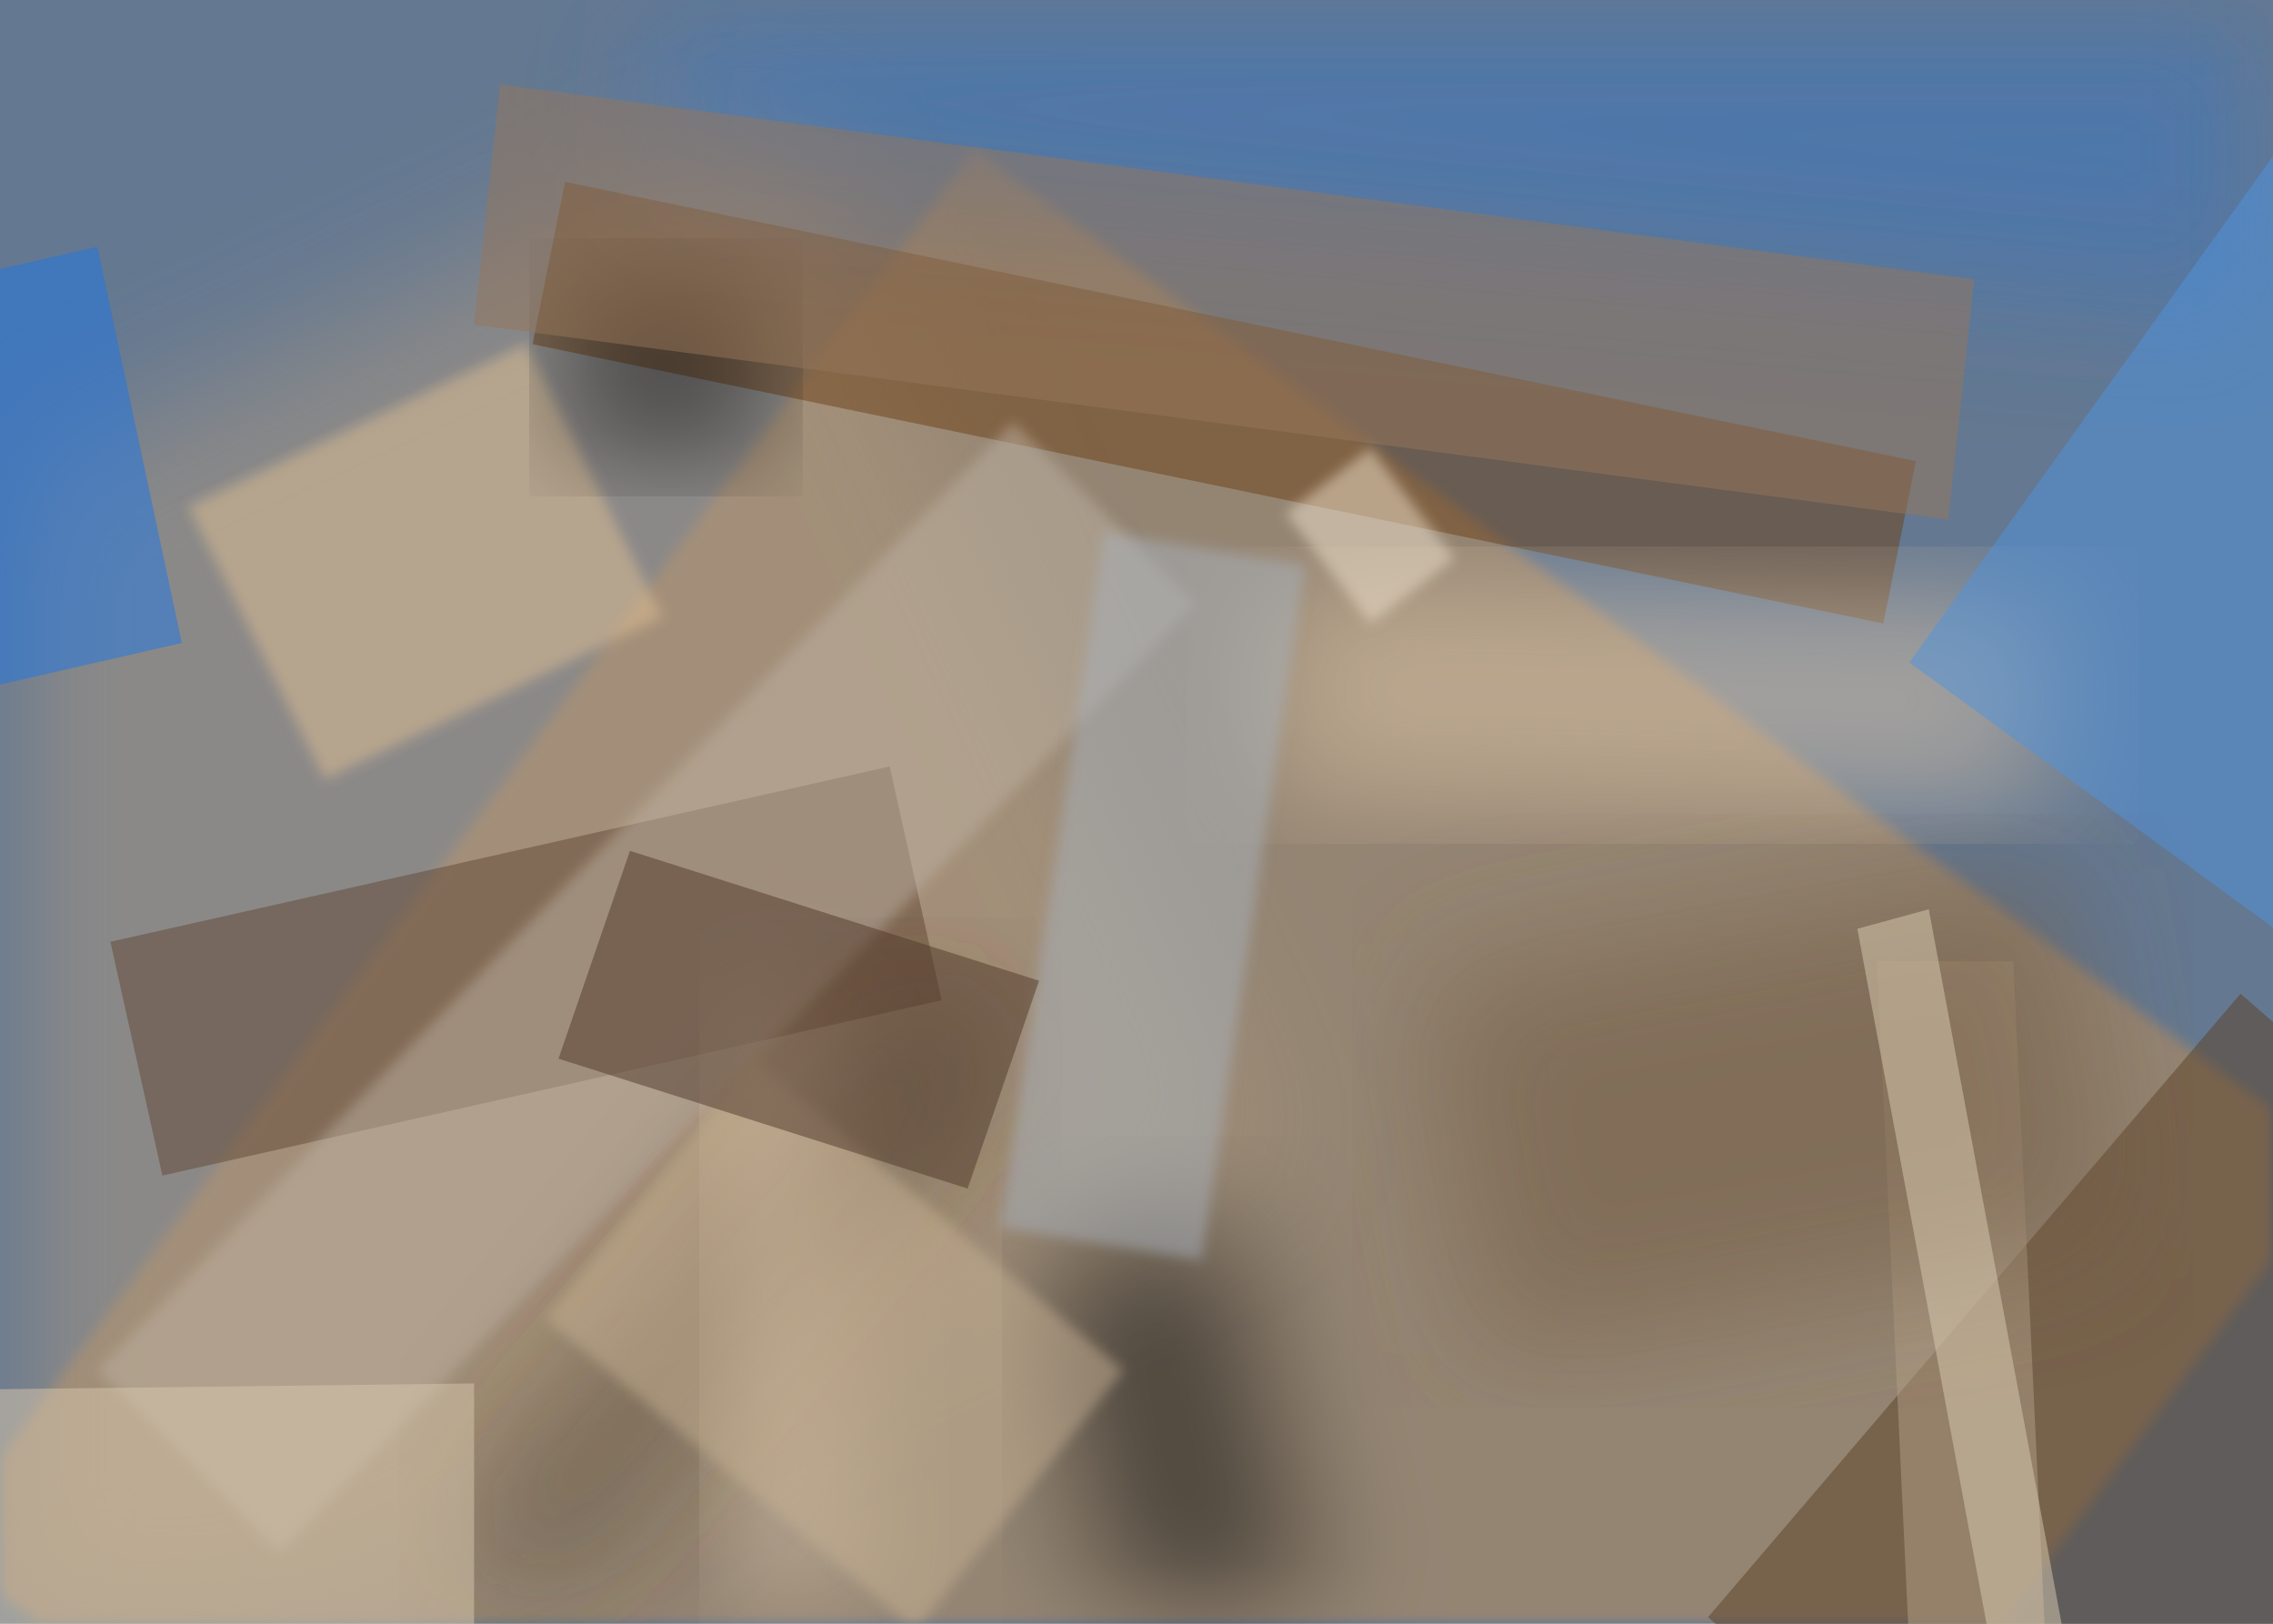
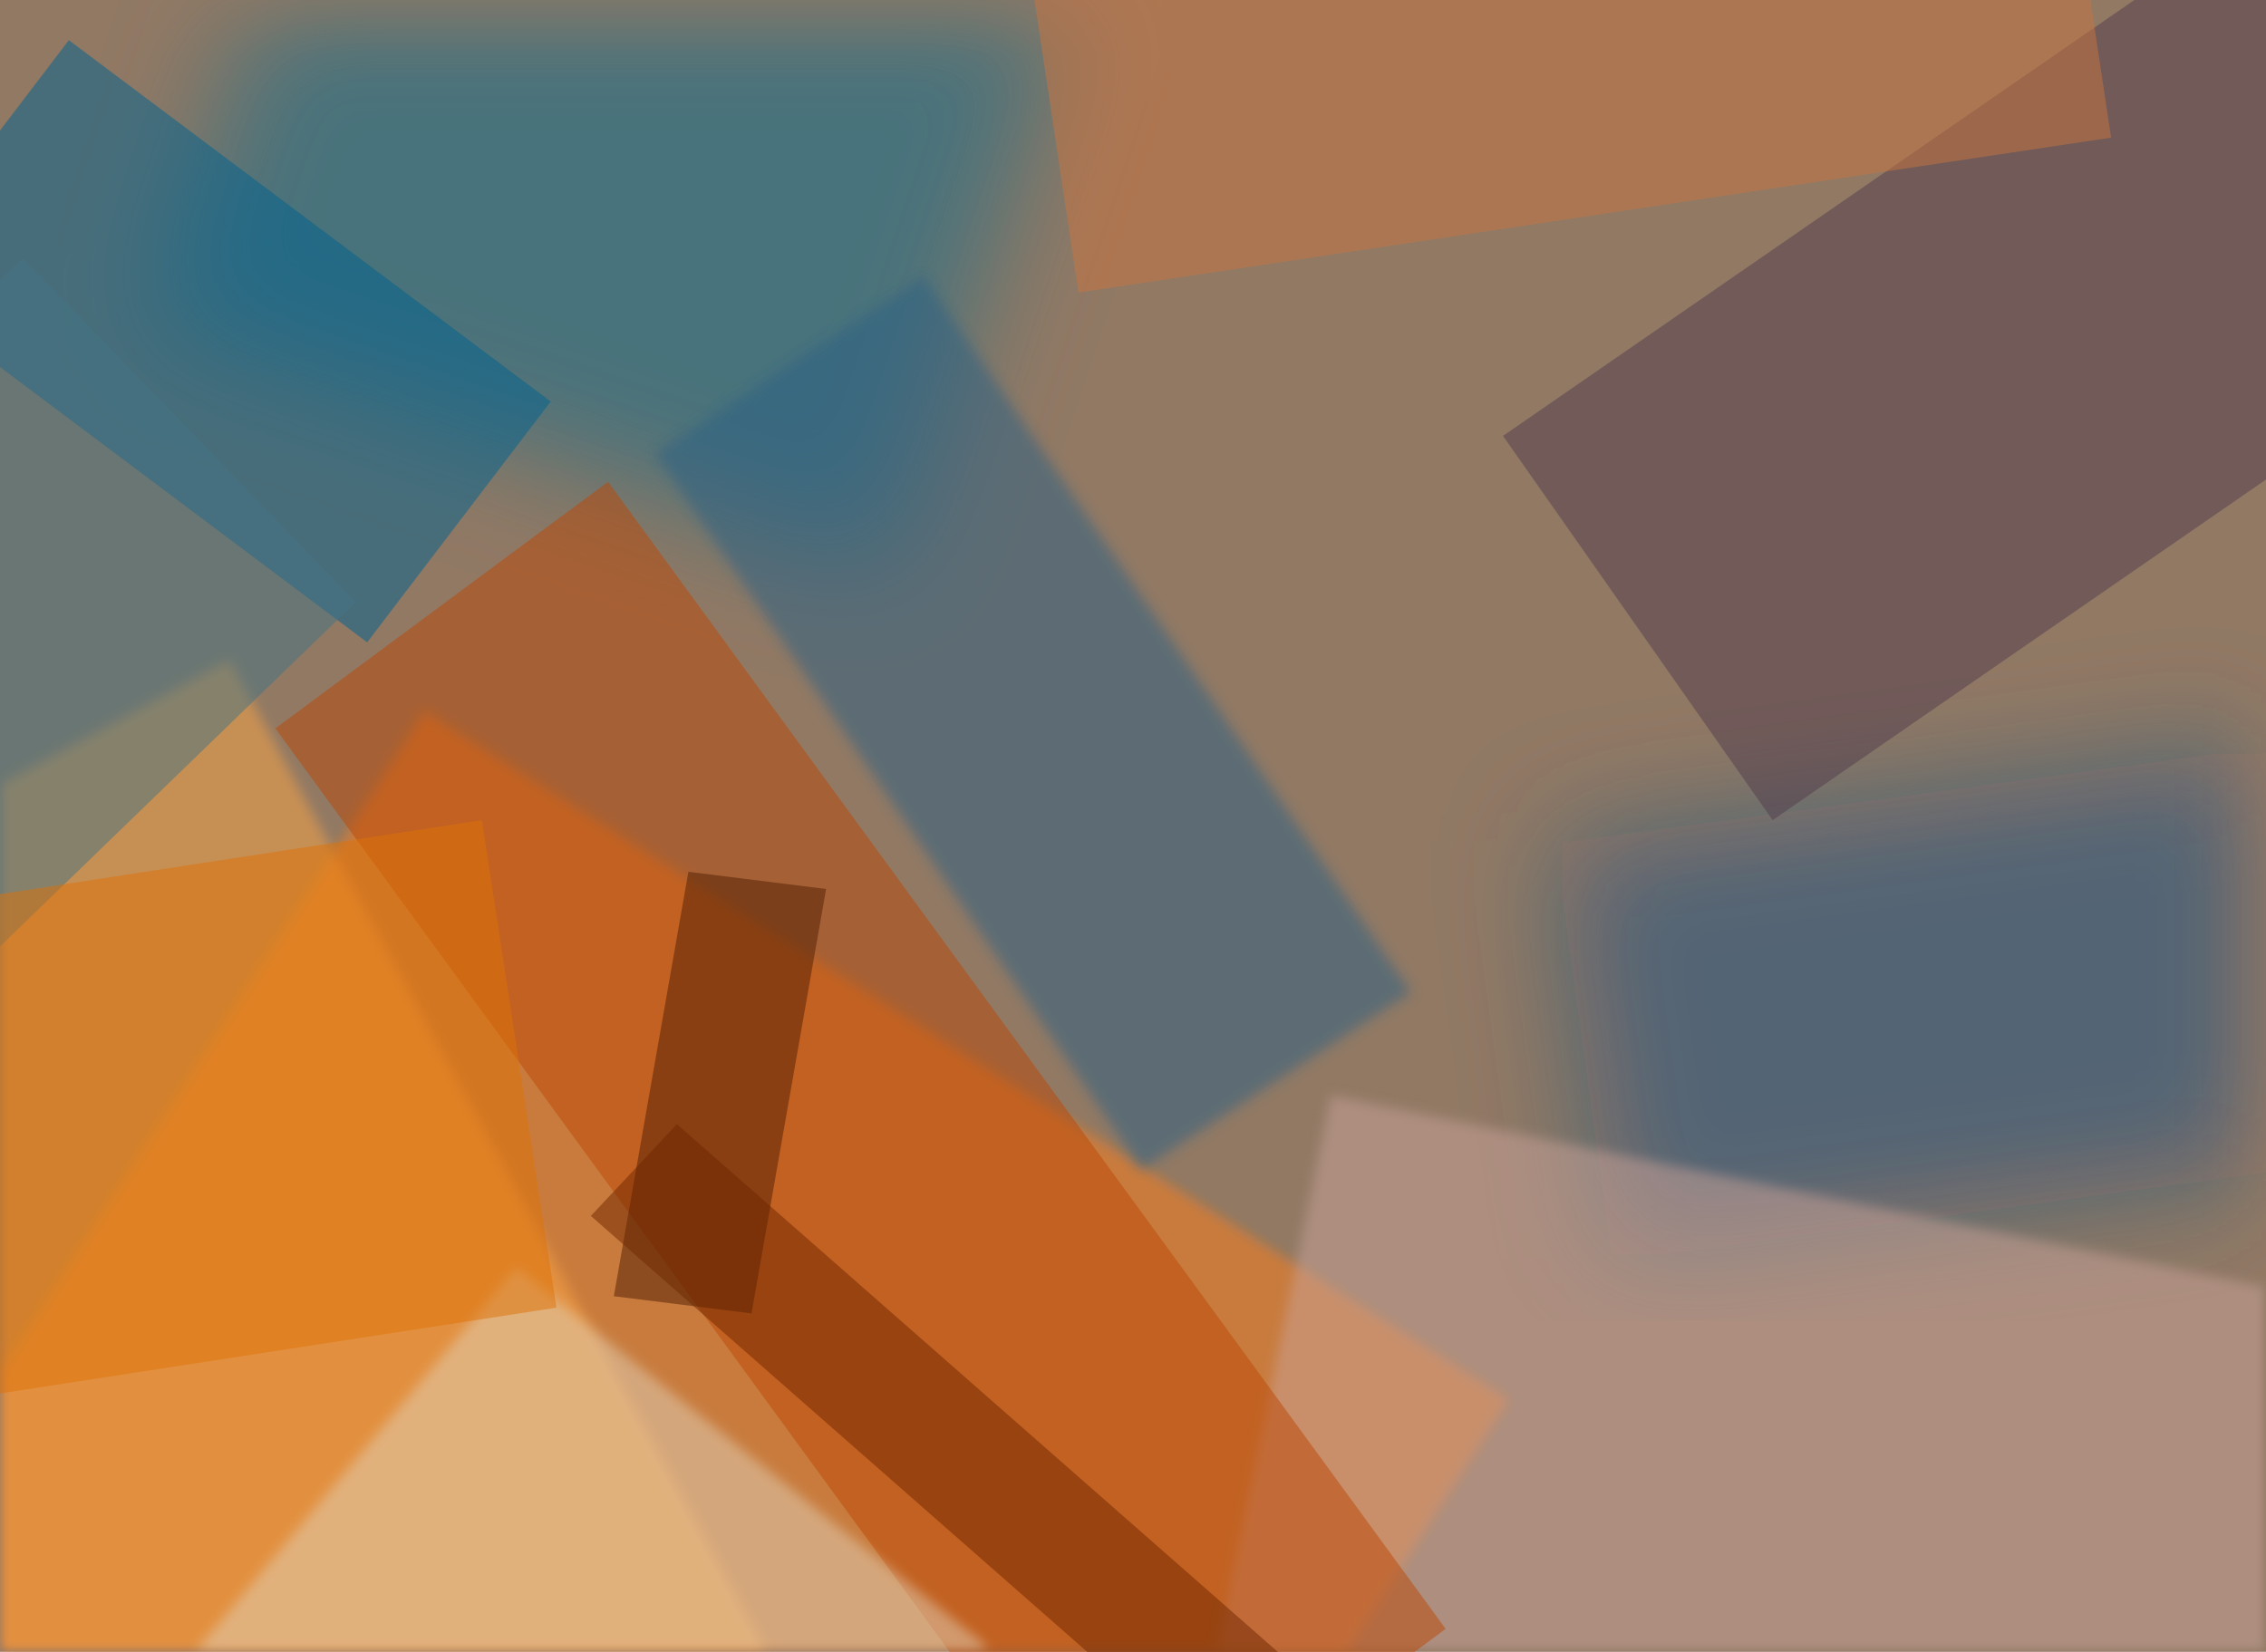
- <svg xmlns="http://www.w3.org/2000/svg" viewBox="0 0 350 250" clip-path="url(#clip)" width="616.5" height="440.357" style="max-height: 342.5px;">
+ <svg xmlns="http://www.w3.org/2000/svg" viewBox="0 0 395 288" clip-path="url(#clip)" width="919.5" height="670.42" style="max-height: 555.5px;">
  <defs>
    <clipPath id="clip" clipPathUnits="objectBoundingBox">
-       <rect x="0" y="0" width="350" height="250" />
+       <rect x="0" y="0" width="395" height="288" />
    </clipPath>
  </defs>
-   <rect x="0" y="0" width="350" height="250" fill="rgb(100, 120, 145)" />
+   <rect x="0" y="0" width="395" height="288" fill="rgb(145, 121, 100)" />
  <filter id="g0.6">
    <feGaussianBlur stdDeviation="0.6" />
  </filter>
  <filter id="g1">
    <feGaussianBlur stdDeviation="1" />
  </filter>
  <filter id="g10">
    <feGaussianBlur stdDeviation="10" />
  </filter>
-   <path d="M150,23L-10,238L201,394L361,179Z" fill="rgb(199, 146, 84)" fill-opacity="0.50" filter="url(#g1)" />
-   <path d="M121,18L-73,108L1,268L195,178Z" fill="rgb(179, 155, 127)" fill-opacity="0.50" filter="url(#g10)" />
-   <path d="M263,249L463,423L545,327L345,153Z" fill="rgb(91, 65, 38)" fill-opacity="0.50" />
-   <path d="M82,53L290,96L295,71L87,28Z" fill="rgb(109, 64, 23)" fill-opacity="0.50" />
-   <path d="M160,195L189,319L217,312L188,188Z" fill="rgb(0, 0, 0)" fill-opacity="0.50" filter="url(#g10)" />
-   <path d="M100,26L376,51L392,-120L116,-145Z" fill="rgb(56, 117, 195)" fill-opacity="0.50" filter="url(#g10)" />
-   <path d="M197,88L195,123L315,126L317,91Z" fill="rgb(228, 203, 170)" fill-opacity="0.50" filter="url(#g10)" />
-   <path d="M137,118L17,145L25,181L145,154Z" fill="rgb(99, 72, 52)" fill-opacity="0.50" />
-   <path d="M15,211L43,239L184,93L156,65Z" fill="rgb(190, 179, 162)" fill-opacity="0.50" filter="url(#g1)" />
-   <path d="M81,53L29,78L50,120L102,95Z" fill="rgb(227, 192, 149)" fill-opacity="0.50" filter="url(#g1)" />
-   <path d="M141,151L70,236L84,247L155,162Z" fill="rgb(73, 58, 45)" fill-opacity="0.50" filter="url(#g10)" />
-   <path d="M111,157L130,474L143,473L124,156Z" fill="rgb(252, 232, 202)" fill-opacity="0.50" filter="url(#g10)" />
-   <path d="M85,68L116,73L120,45L89,40Z" fill="rgb(6, 0, 0)" fill-opacity="0.50" filter="url(#g10)" />
-   <path d="M73,213L-173,216L-172,281L73,278Z" fill="rgb(217, 201, 175)" fill-opacity="0.50" />
-   <path d="M294,102L375,161L472,25L391,-33Z" fill="rgb(81, 148, 223)" fill-opacity="0.50" />
-   <path d="M310,148L289,148L308,550L329,550Z" fill="rgb(181, 161, 136)" fill-opacity="0.50" />
-   <path d="M229,209L327,191L317,133L219,151Z" fill="rgb(110, 85, 62)" fill-opacity="0.50" filter="url(#g10)" />
-   <path d="M73,50L300,80L304,43L77,13Z" fill="rgb(150, 119, 90)" fill-opacity="0.50" />
-   <path d="M15,38L-174,81L-160,142L28,99Z" fill="rgb(30, 119, 230)" fill-opacity="0.50" />
-   <path d="M154,189L185,194L201,87L170,82Z" fill="rgb(168, 179, 189)" fill-opacity="0.50" filter="url(#g1)" />
-   <path d="M84,203L141,251L173,211L116,163Z" fill="rgb(201, 178, 148)" fill-opacity="0.50" filter="url(#g1)" />
-   <path d="M97,131L86,163L149,183L160,151Z" fill="rgb(81, 56, 42)" fill-opacity="0.50" />
-   <path d="M286,143L315,299L326,296L297,140Z" fill="rgb(219, 204, 179)" fill-opacity="0.50" />
-   <path d="M211,69L198,79L211,96L224,86Z" fill="rgb(242, 228, 207)" fill-opacity="0.50" filter="url(#g1)" />
+   <path d="M74,124L-76,358L113,478L263,244Z" fill="rgb(255, 125, 11)" fill-opacity="0.50" filter="url(#g1)" />
+   <path d="M281,220L487,192L477,119L271,147Z" fill="rgb(14, 79, 134)" fill-opacity="0.50" filter="url(#g10)" />
+   <path d="M26,56L154,100L202,-43L74,-87Z" fill="rgb(6, 106, 148)" fill-opacity="0.50" filter="url(#g10)" />
+   <path d="M232,191L186,415L503,480L549,256Z" fill="rgb(205, 165, 155)" fill-opacity="0.50" filter="url(#g1)" />
+   <path d="M40,115L-171,230L-32,485L178,370Z" fill="rgb(254, 166, 65)" fill-opacity="0.50" filter="url(#g1)" />
+   <path d="M262,76L309,143L532,-11L485,-78Z" fill="rgb(82, 61, 77)" fill-opacity="0.50" />
+   <path d="M48,127L194,327L252,284L106,84Z" fill="rgb(188, 73, 6)" fill-opacity="0.50" />
+   <path d="M12,7L-20,49L64,112L96,70Z" fill="rgb(0, 98, 145)" fill-opacity="0.50" />
+   <path d="M90,221L19,306L101,372L172,287Z" fill="rgb(226, 210, 187)" fill-opacity="0.50" filter="url(#g1)" />
+   <path d="M161,48L114,79L199,204L246,173Z" fill="rgb(45, 96, 133)" fill-opacity="0.50" filter="url(#g1)" />
+   <path d="M120,152L107,226L131,229L144,155Z" fill="rgb(81, 30, 2)" fill-opacity="0.50" />
+   <path d="M4,45L-154,197L-95,257L62,105Z" fill="rgb(68, 116, 132)" fill-opacity="0.50" />
+   <path d="M84,143L-144,178L-130,263L97,228Z" fill="rgb(222, 115, 8)" fill-opacity="0.50" />
+   <path d="M118,196L103,212L210,306L225,290Z" fill="rgb(110, 39, 0)" fill-opacity="0.50" />
+   <path d="M188,51L368,24L334,-202L154,-175Z" fill="rgb(203, 117, 64)" fill-opacity="0.50" />
</svg>
